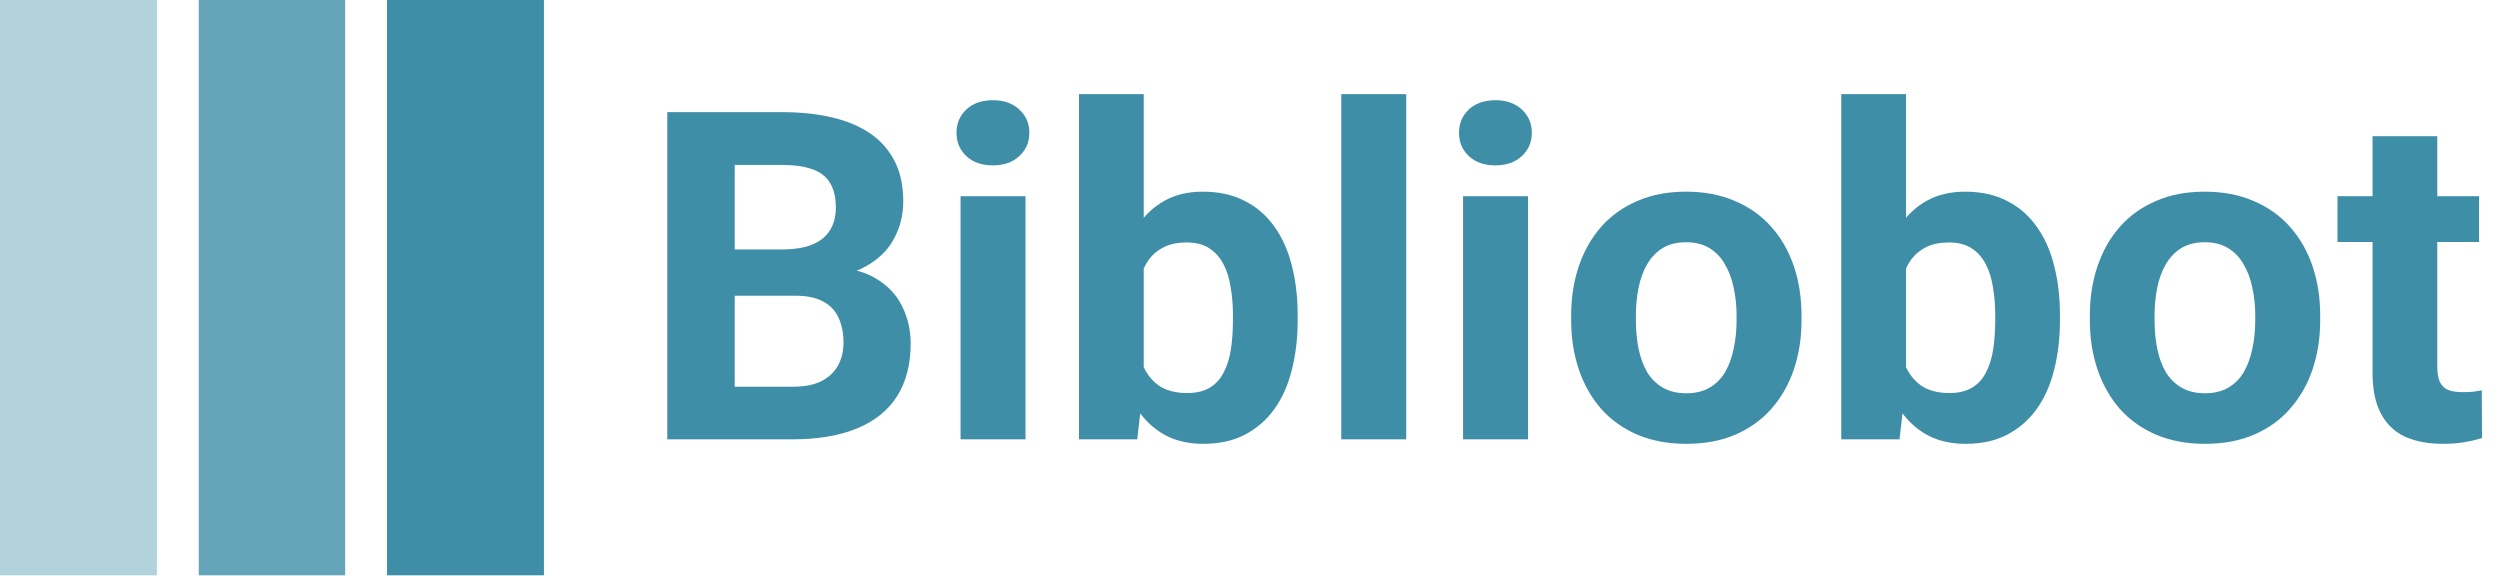
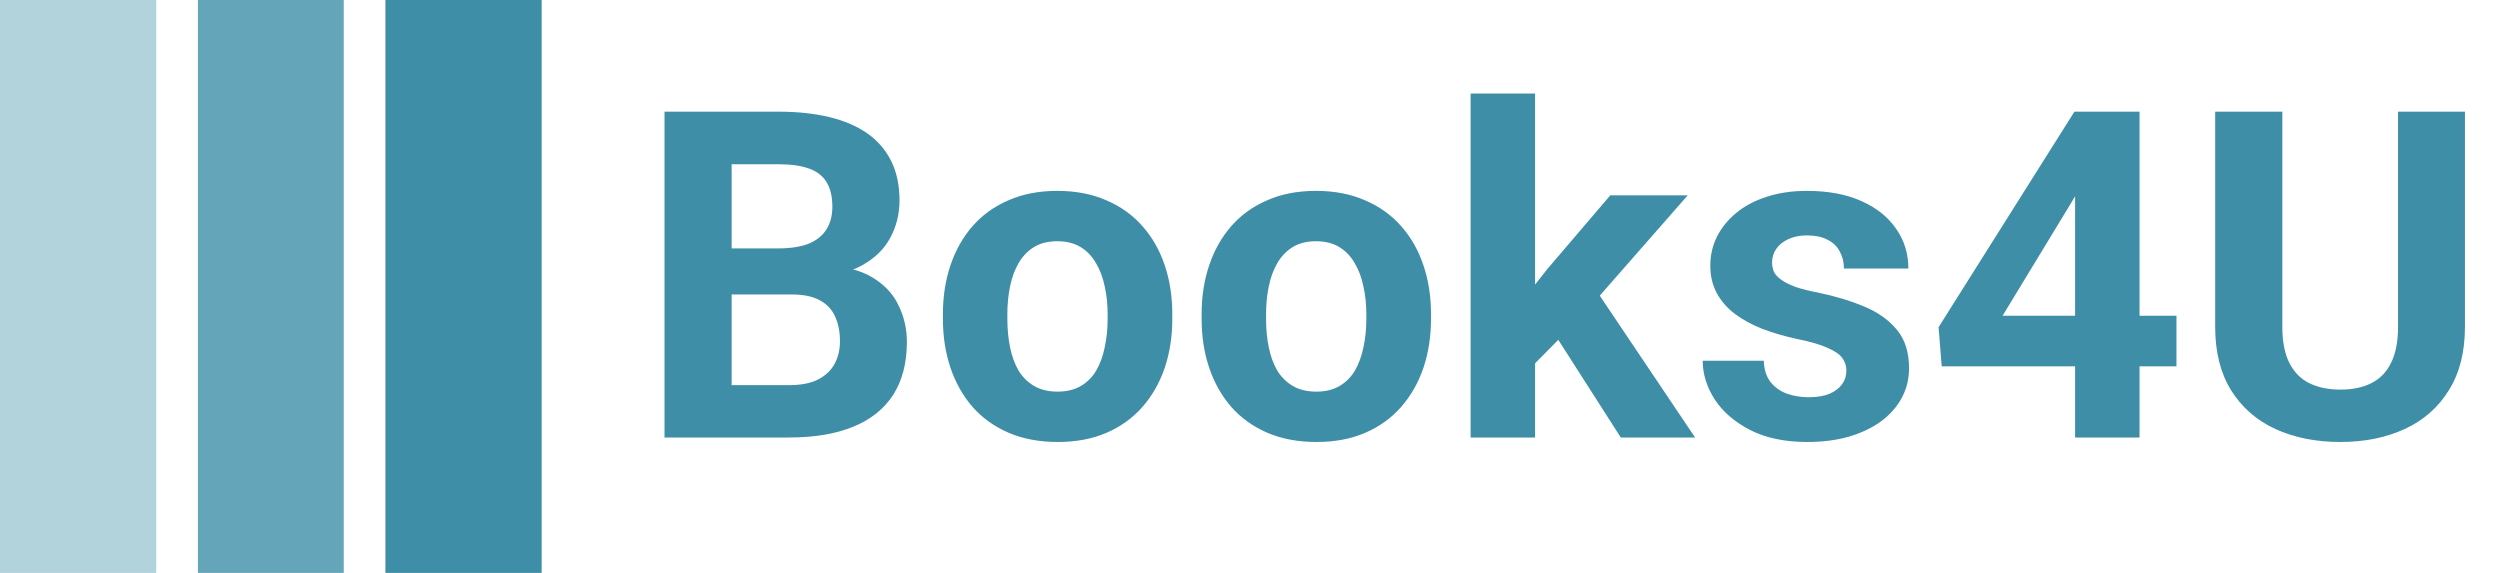
- <svg xmlns="http://www.w3.org/2000/svg" width="239" height="55" viewBox="0 0 239 55" fill="none">
-   <path d="M76.039 28.271H68.004L67.961 23.846H74.707C75.896 23.846 76.87 23.695 77.629 23.395C78.388 23.079 78.954 22.628 79.326 22.041C79.713 21.439 79.906 20.709 79.906 19.85C79.906 18.876 79.72 18.088 79.348 17.486C78.99 16.885 78.424 16.448 77.65 16.176C76.891 15.904 75.91 15.768 74.707 15.768H70.238V42H63.793V10.719H74.707C76.526 10.719 78.152 10.891 79.584 11.234C81.031 11.578 82.255 12.101 83.258 12.803C84.26 13.505 85.027 14.393 85.557 15.467C86.087 16.527 86.352 17.787 86.352 19.248C86.352 20.537 86.058 21.726 85.471 22.814C84.898 23.903 83.988 24.791 82.742 25.479C81.51 26.166 79.899 26.546 77.908 26.617L76.039 28.271ZM75.76 42H66.242L68.756 36.973H75.76C76.891 36.973 77.815 36.794 78.531 36.435C79.247 36.063 79.777 35.562 80.121 34.932C80.465 34.301 80.637 33.578 80.637 32.762C80.637 31.845 80.479 31.05 80.164 30.377C79.863 29.704 79.376 29.188 78.703 28.83C78.03 28.458 77.142 28.271 76.039 28.271H69.83L69.873 23.846H77.607L79.09 25.586C80.995 25.557 82.527 25.894 83.688 26.596C84.862 27.283 85.714 28.178 86.244 29.281C86.788 30.384 87.061 31.566 87.061 32.826C87.061 34.831 86.624 36.522 85.75 37.897C84.876 39.257 83.594 40.281 81.904 40.969C80.228 41.656 78.18 42 75.76 42ZM98.039 18.754V42H91.83V18.754H98.039ZM91.443 12.695C91.443 11.793 91.758 11.048 92.389 10.461C93.019 9.874 93.864 9.58 94.924 9.58C95.969 9.58 96.807 9.874 97.438 10.461C98.082 11.048 98.404 11.793 98.404 12.695C98.404 13.598 98.082 14.342 97.438 14.93C96.807 15.517 95.969 15.81 94.924 15.81C93.864 15.81 93.019 15.517 92.389 14.93C91.758 14.342 91.443 13.598 91.443 12.695ZM103.152 9H109.34V36.672L108.717 42H103.152V9ZM124.057 30.141V30.592C124.057 32.325 123.87 33.915 123.498 35.361C123.14 36.808 122.581 38.061 121.822 39.121C121.063 40.167 120.118 40.983 118.986 41.57C117.869 42.143 116.551 42.43 115.033 42.43C113.615 42.43 112.383 42.143 111.338 41.57C110.307 40.997 109.44 40.188 108.738 39.143C108.036 38.097 107.471 36.872 107.041 35.469C106.611 34.065 106.289 32.533 106.074 30.871V29.883C106.289 28.221 106.611 26.689 107.041 25.285C107.471 23.881 108.036 22.657 108.738 21.611C109.44 20.566 110.307 19.756 111.338 19.184C112.369 18.611 113.587 18.324 114.99 18.324C116.523 18.324 117.855 18.618 118.986 19.205C120.132 19.778 121.077 20.594 121.822 21.654C122.581 22.7 123.14 23.946 123.498 25.393C123.87 26.825 124.057 28.408 124.057 30.141ZM117.869 30.592V30.141C117.869 29.195 117.798 28.307 117.654 27.477C117.525 26.631 117.296 25.894 116.967 25.264C116.637 24.619 116.186 24.111 115.613 23.738C115.055 23.366 114.331 23.18 113.443 23.18C112.598 23.18 111.882 23.323 111.295 23.609C110.708 23.896 110.221 24.297 109.834 24.812C109.462 25.328 109.182 25.944 108.996 26.66C108.81 27.362 108.695 28.135 108.652 28.98V31.795C108.695 32.926 108.882 33.929 109.211 34.803C109.555 35.662 110.07 36.342 110.758 36.844C111.46 37.331 112.369 37.574 113.486 37.574C114.36 37.574 115.083 37.402 115.656 37.059C116.229 36.715 116.673 36.228 116.988 35.598C117.318 34.967 117.547 34.23 117.676 33.385C117.805 32.525 117.869 31.594 117.869 30.592ZM134.434 9V42H128.225V9H134.434ZM146.078 18.754V42H139.869V18.754H146.078ZM139.482 12.695C139.482 11.793 139.798 11.048 140.428 10.461C141.058 9.874 141.903 9.58 142.963 9.58C144.008 9.58 144.846 9.874 145.477 10.461C146.121 11.048 146.443 11.793 146.443 12.695C146.443 13.598 146.121 14.342 145.477 14.93C144.846 15.517 144.008 15.81 142.963 15.81C141.903 15.81 141.058 15.517 140.428 14.93C139.798 14.342 139.482 13.598 139.482 12.695ZM150.203 30.613V30.162C150.203 28.458 150.447 26.889 150.934 25.457C151.421 24.01 152.13 22.757 153.061 21.697C153.992 20.637 155.137 19.814 156.498 19.227C157.859 18.625 159.42 18.324 161.182 18.324C162.943 18.324 164.512 18.625 165.887 19.227C167.262 19.814 168.415 20.637 169.346 21.697C170.291 22.757 171.007 24.01 171.494 25.457C171.981 26.889 172.225 28.458 172.225 30.162V30.613C172.225 32.303 171.981 33.872 171.494 35.318C171.007 36.751 170.291 38.004 169.346 39.078C168.415 40.138 167.269 40.962 165.908 41.549C164.548 42.136 162.986 42.43 161.225 42.43C159.463 42.43 157.895 42.136 156.52 41.549C155.159 40.962 154.006 40.138 153.061 39.078C152.13 38.004 151.421 36.751 150.934 35.318C150.447 33.872 150.203 32.303 150.203 30.613ZM156.391 30.162V30.613C156.391 31.587 156.477 32.497 156.648 33.342C156.82 34.187 157.092 34.932 157.465 35.576C157.852 36.206 158.353 36.7 158.969 37.059C159.585 37.417 160.337 37.596 161.225 37.596C162.084 37.596 162.822 37.417 163.438 37.059C164.053 36.7 164.548 36.206 164.92 35.576C165.292 34.932 165.564 34.187 165.736 33.342C165.923 32.497 166.016 31.587 166.016 30.613V30.162C166.016 29.217 165.923 28.329 165.736 27.498C165.564 26.653 165.285 25.908 164.898 25.264C164.526 24.605 164.032 24.089 163.416 23.717C162.8 23.344 162.055 23.158 161.182 23.158C160.308 23.158 159.563 23.344 158.947 23.717C158.346 24.089 157.852 24.605 157.465 25.264C157.092 25.908 156.82 26.653 156.648 27.498C156.477 28.329 156.391 29.217 156.391 30.162ZM176.027 9H182.215V36.672L181.592 42H176.027V9ZM196.932 30.141V30.592C196.932 32.325 196.745 33.915 196.373 35.361C196.015 36.808 195.456 38.061 194.697 39.121C193.938 40.167 192.993 40.983 191.861 41.57C190.744 42.143 189.426 42.43 187.908 42.43C186.49 42.43 185.258 42.143 184.213 41.57C183.182 40.997 182.315 40.188 181.613 39.143C180.911 38.097 180.346 36.872 179.916 35.469C179.486 34.065 179.164 32.533 178.949 30.871V29.883C179.164 28.221 179.486 26.689 179.916 25.285C180.346 23.881 180.911 22.657 181.613 21.611C182.315 20.566 183.182 19.756 184.213 19.184C185.244 18.611 186.462 18.324 187.865 18.324C189.398 18.324 190.73 18.618 191.861 19.205C193.007 19.778 193.952 20.594 194.697 21.654C195.456 22.7 196.015 23.946 196.373 25.393C196.745 26.825 196.932 28.408 196.932 30.141ZM190.744 30.592V30.141C190.744 29.195 190.673 28.307 190.529 27.477C190.4 26.631 190.171 25.894 189.842 25.264C189.512 24.619 189.061 24.111 188.488 23.738C187.93 23.366 187.206 23.18 186.318 23.18C185.473 23.18 184.757 23.323 184.17 23.609C183.583 23.896 183.096 24.297 182.709 24.812C182.337 25.328 182.057 25.944 181.871 26.66C181.685 27.362 181.57 28.135 181.527 28.98V31.795C181.57 32.926 181.757 33.929 182.086 34.803C182.43 35.662 182.945 36.342 183.633 36.844C184.335 37.331 185.244 37.574 186.361 37.574C187.235 37.574 187.958 37.402 188.531 37.059C189.104 36.715 189.548 36.228 189.863 35.598C190.193 34.967 190.422 34.23 190.551 33.385C190.68 32.525 190.744 31.594 190.744 30.592ZM199.789 30.613V30.162C199.789 28.458 200.033 26.889 200.52 25.457C201.007 24.01 201.715 22.757 202.646 21.697C203.577 20.637 204.723 19.814 206.084 19.227C207.445 18.625 209.006 18.324 210.768 18.324C212.529 18.324 214.098 18.625 215.473 19.227C216.848 19.814 218.001 20.637 218.932 21.697C219.877 22.757 220.593 24.01 221.08 25.457C221.567 26.889 221.811 28.458 221.811 30.162V30.613C221.811 32.303 221.567 33.872 221.08 35.318C220.593 36.751 219.877 38.004 218.932 39.078C218.001 40.138 216.855 40.962 215.494 41.549C214.133 42.136 212.572 42.43 210.811 42.43C209.049 42.43 207.48 42.136 206.105 41.549C204.745 40.962 203.592 40.138 202.646 39.078C201.715 38.004 201.007 36.751 200.52 35.318C200.033 33.872 199.789 32.303 199.789 30.613ZM205.977 30.162V30.613C205.977 31.587 206.062 32.497 206.234 33.342C206.406 34.187 206.678 34.932 207.051 35.576C207.438 36.206 207.939 36.7 208.555 37.059C209.171 37.417 209.923 37.596 210.811 37.596C211.67 37.596 212.408 37.417 213.023 37.059C213.639 36.7 214.133 36.206 214.506 35.576C214.878 34.932 215.15 34.187 215.322 33.342C215.508 32.497 215.602 31.587 215.602 30.613V30.162C215.602 29.217 215.508 28.329 215.322 27.498C215.15 26.653 214.871 25.908 214.484 25.264C214.112 24.605 213.618 24.089 213.002 23.717C212.386 23.344 211.641 23.158 210.768 23.158C209.894 23.158 209.149 23.344 208.533 23.717C207.932 24.089 207.438 24.605 207.051 25.264C206.678 25.908 206.406 26.653 206.234 27.498C206.062 28.329 205.977 29.217 205.977 30.162ZM237 18.754V23.137H223.465V18.754H237ZM226.816 13.018H233.004V34.996C233.004 35.669 233.09 36.185 233.262 36.543C233.448 36.901 233.72 37.152 234.078 37.295C234.436 37.424 234.887 37.488 235.432 37.488C235.818 37.488 236.162 37.474 236.463 37.445C236.778 37.402 237.043 37.359 237.258 37.316L237.279 41.871C236.749 42.043 236.176 42.179 235.561 42.279C234.945 42.38 234.264 42.43 233.52 42.43C232.159 42.43 230.97 42.208 229.953 41.764C228.951 41.305 228.177 40.575 227.633 39.572C227.089 38.57 226.816 37.252 226.816 35.619V13.018Z" fill="#3F8EA8" />
-   <path d="M52 0H37V55H52V0Z" fill="#3F8EA8" />
-   <path opacity="0.8" d="M33 0H19V55H33V0Z" fill="#3F8EA8" />
-   <path opacity="0.4" d="M15 0H0V55H15V0Z" fill="#3F8EA8" />
+ <svg xmlns="http://www.w3.org/2000/svg" width="240" height="55" viewBox="0 0 240 55" fill="none">
+   <path d="M76.039 28.271H68.004L67.961 23.846H74.707C75.896 23.846 76.87 23.695 77.629 23.395C78.388 23.079 78.954 22.628 79.326 22.041C79.713 21.439 79.906 20.709 79.906 19.85C79.906 18.876 79.72 18.088 79.348 17.486C78.99 16.885 78.424 16.448 77.65 16.176C76.891 15.904 75.91 15.768 74.707 15.768H70.238V42H63.793V10.719H74.707C76.526 10.719 78.152 10.891 79.584 11.234C81.031 11.578 82.255 12.101 83.258 12.803C84.26 13.505 85.027 14.393 85.557 15.467C86.087 16.527 86.352 17.787 86.352 19.248C86.352 20.537 86.058 21.726 85.471 22.814C84.898 23.903 83.988 24.791 82.742 25.479C81.51 26.166 79.899 26.546 77.908 26.617L76.039 28.271ZM75.76 42H66.242L68.756 36.973H75.76C76.891 36.973 77.815 36.794 78.531 36.435C79.247 36.063 79.777 35.562 80.121 34.932C80.465 34.301 80.637 33.578 80.637 32.762C80.637 31.845 80.479 31.05 80.164 30.377C79.863 29.704 79.376 29.188 78.703 28.83C78.03 28.458 77.142 28.271 76.039 28.271H69.83L69.873 23.846H77.607L79.09 25.586C80.995 25.557 82.527 25.894 83.688 26.596C84.862 27.283 85.714 28.178 86.244 29.281C86.788 30.384 87.061 31.566 87.061 32.826C87.061 34.831 86.624 36.522 85.75 37.897C84.876 39.257 83.594 40.281 81.904 40.969C80.228 41.656 78.18 42 75.76 42ZM90.519 30.613V30.162C90.519 28.458 90.763 26.889 91.25 25.457C91.737 24.01 92.446 22.757 93.377 21.697C94.308 20.637 95.454 19.814 96.814 19.227C98.175 18.625 99.736 18.324 101.498 18.324C103.26 18.324 104.828 18.625 106.203 19.227C107.578 19.814 108.731 20.637 109.662 21.697C110.607 22.757 111.324 24.01 111.811 25.457C112.298 26.889 112.541 28.458 112.541 30.162V30.613C112.541 32.303 112.298 33.872 111.811 35.318C111.324 36.751 110.607 38.004 109.662 39.078C108.731 40.138 107.585 40.962 106.225 41.549C104.864 42.136 103.303 42.43 101.541 42.43C99.779 42.43 98.211 42.136 96.836 41.549C95.475 40.962 94.322 40.138 93.377 39.078C92.446 38.004 91.737 36.751 91.25 35.318C90.763 33.872 90.519 32.303 90.519 30.613ZM96.707 30.162V30.613C96.707 31.587 96.793 32.497 96.965 33.342C97.137 34.187 97.409 34.932 97.781 35.576C98.168 36.206 98.669 36.7 99.285 37.059C99.901 37.417 100.653 37.596 101.541 37.596C102.4 37.596 103.138 37.417 103.754 37.059C104.37 36.7 104.864 36.206 105.236 35.576C105.609 34.932 105.881 34.187 106.053 33.342C106.239 32.497 106.332 31.587 106.332 30.613V30.162C106.332 29.217 106.239 28.329 106.053 27.498C105.881 26.653 105.602 25.908 105.215 25.264C104.842 24.605 104.348 24.089 103.732 23.717C103.117 23.344 102.372 23.158 101.498 23.158C100.624 23.158 99.88 23.344 99.264 23.717C98.662 24.089 98.168 24.605 97.781 25.264C97.409 25.908 97.137 26.653 96.965 27.498C96.793 28.329 96.707 29.217 96.707 30.162ZM115.355 30.613V30.162C115.355 28.458 115.599 26.889 116.086 25.457C116.573 24.01 117.282 22.757 118.213 21.697C119.144 20.637 120.29 19.814 121.65 19.227C123.011 18.625 124.572 18.324 126.334 18.324C128.096 18.324 129.664 18.625 131.039 19.227C132.414 19.814 133.567 20.637 134.498 21.697C135.443 22.757 136.16 24.01 136.646 25.457C137.133 26.889 137.377 28.458 137.377 30.162V30.613C137.377 32.303 137.133 33.872 136.646 35.318C136.16 36.751 135.443 38.004 134.498 39.078C133.567 40.138 132.421 40.962 131.061 41.549C129.7 42.136 128.139 42.43 126.377 42.43C124.615 42.43 123.047 42.136 121.672 41.549C120.311 40.962 119.158 40.138 118.213 39.078C117.282 38.004 116.573 36.751 116.086 35.318C115.599 33.872 115.355 32.303 115.355 30.613ZM121.543 30.162V30.613C121.543 31.587 121.629 32.497 121.801 33.342C121.973 34.187 122.245 34.932 122.617 35.576C123.004 36.206 123.505 36.7 124.121 37.059C124.737 37.417 125.489 37.596 126.377 37.596C127.236 37.596 127.974 37.417 128.59 37.059C129.206 36.7 129.7 36.206 130.072 35.576C130.445 34.932 130.717 34.187 130.889 33.342C131.075 32.497 131.168 31.587 131.168 30.613V30.162C131.168 29.217 131.075 28.329 130.889 27.498C130.717 26.653 130.438 25.908 130.051 25.264C129.678 24.605 129.184 24.089 128.568 23.717C127.952 23.344 127.208 23.158 126.334 23.158C125.46 23.158 124.715 23.344 124.1 23.717C123.498 24.089 123.004 24.605 122.617 25.264C122.245 25.908 121.973 26.653 121.801 27.498C121.629 28.329 121.543 29.217 121.543 30.162ZM147.367 8.979V42H141.18V8.979H147.367ZM162.02 18.754L151.922 30.27L146.508 35.748L144.252 31.279L148.549 25.822L154.586 18.754H162.02ZM155.596 42L148.721 31.258L152.996 27.52L162.729 42H155.596ZM177.252 35.576C177.252 35.132 177.123 34.731 176.865 34.373C176.607 34.015 176.128 33.685 175.426 33.385C174.738 33.07 173.743 32.783 172.439 32.525C171.265 32.268 170.169 31.945 169.152 31.559C168.15 31.158 167.276 30.678 166.531 30.119C165.801 29.561 165.228 28.902 164.812 28.143C164.397 27.369 164.189 26.488 164.189 25.5C164.189 24.526 164.397 23.609 164.812 22.75C165.242 21.891 165.851 21.131 166.639 20.473C167.441 19.799 168.415 19.277 169.561 18.904C170.721 18.518 172.024 18.324 173.471 18.324C175.49 18.324 177.223 18.646 178.67 19.291C180.131 19.936 181.248 20.824 182.021 21.955C182.809 23.072 183.203 24.347 183.203 25.779H177.016C177.016 25.178 176.887 24.641 176.629 24.168C176.385 23.681 175.999 23.301 175.469 23.029C174.953 22.743 174.28 22.6 173.449 22.6C172.762 22.6 172.167 22.721 171.666 22.965C171.165 23.194 170.778 23.509 170.506 23.91C170.248 24.297 170.119 24.727 170.119 25.199C170.119 25.557 170.191 25.88 170.334 26.166C170.492 26.438 170.742 26.689 171.086 26.918C171.43 27.147 171.874 27.362 172.418 27.562C172.977 27.749 173.664 27.921 174.48 28.078C176.156 28.422 177.653 28.873 178.971 29.432C180.288 29.976 181.334 30.721 182.107 31.666C182.881 32.597 183.268 33.822 183.268 35.34C183.268 36.371 183.038 37.316 182.58 38.176C182.122 39.035 181.463 39.787 180.604 40.432C179.744 41.062 178.713 41.556 177.51 41.914C176.321 42.258 174.982 42.43 173.492 42.43C171.329 42.43 169.496 42.043 167.992 41.27C166.503 40.496 165.371 39.515 164.598 38.326C163.839 37.123 163.459 35.891 163.459 34.631H169.324C169.353 35.476 169.568 36.156 169.969 36.672C170.384 37.188 170.907 37.56 171.537 37.789C172.182 38.018 172.876 38.133 173.621 38.133C174.423 38.133 175.089 38.025 175.619 37.81C176.149 37.581 176.55 37.281 176.822 36.908C177.109 36.522 177.252 36.078 177.252 35.576ZM208.941 30.312V35.168H186.404L186.104 31.408L199.145 10.719H204.064L198.736 19.635L192.248 30.312H208.941ZM205.396 10.719V42H199.209V10.719H205.396ZM230.211 10.719H236.635V31.387C236.635 33.793 236.119 35.82 235.088 37.467C234.071 39.114 232.66 40.353 230.855 41.184C229.065 42.014 227.003 42.43 224.668 42.43C222.333 42.43 220.257 42.014 218.438 41.184C216.633 40.353 215.215 39.114 214.184 37.467C213.167 35.82 212.658 33.793 212.658 31.387V10.719H219.104V31.387C219.104 32.79 219.326 33.936 219.77 34.824C220.214 35.712 220.851 36.364 221.682 36.779C222.527 37.195 223.522 37.402 224.668 37.402C225.842 37.402 226.838 37.195 227.654 36.779C228.485 36.364 229.115 35.712 229.545 34.824C229.989 33.936 230.211 32.79 230.211 31.387V10.719Z" fill="#3F8EA8" />
+   <rect x="37" width="15" height="55" fill="#3F8EA8" />
+   <rect opacity="0.8" x="19" width="14" height="55" fill="#3F8EA8" />
+   <rect opacity="0.4" width="15" height="55" fill="#3F8EA8" />
</svg>
